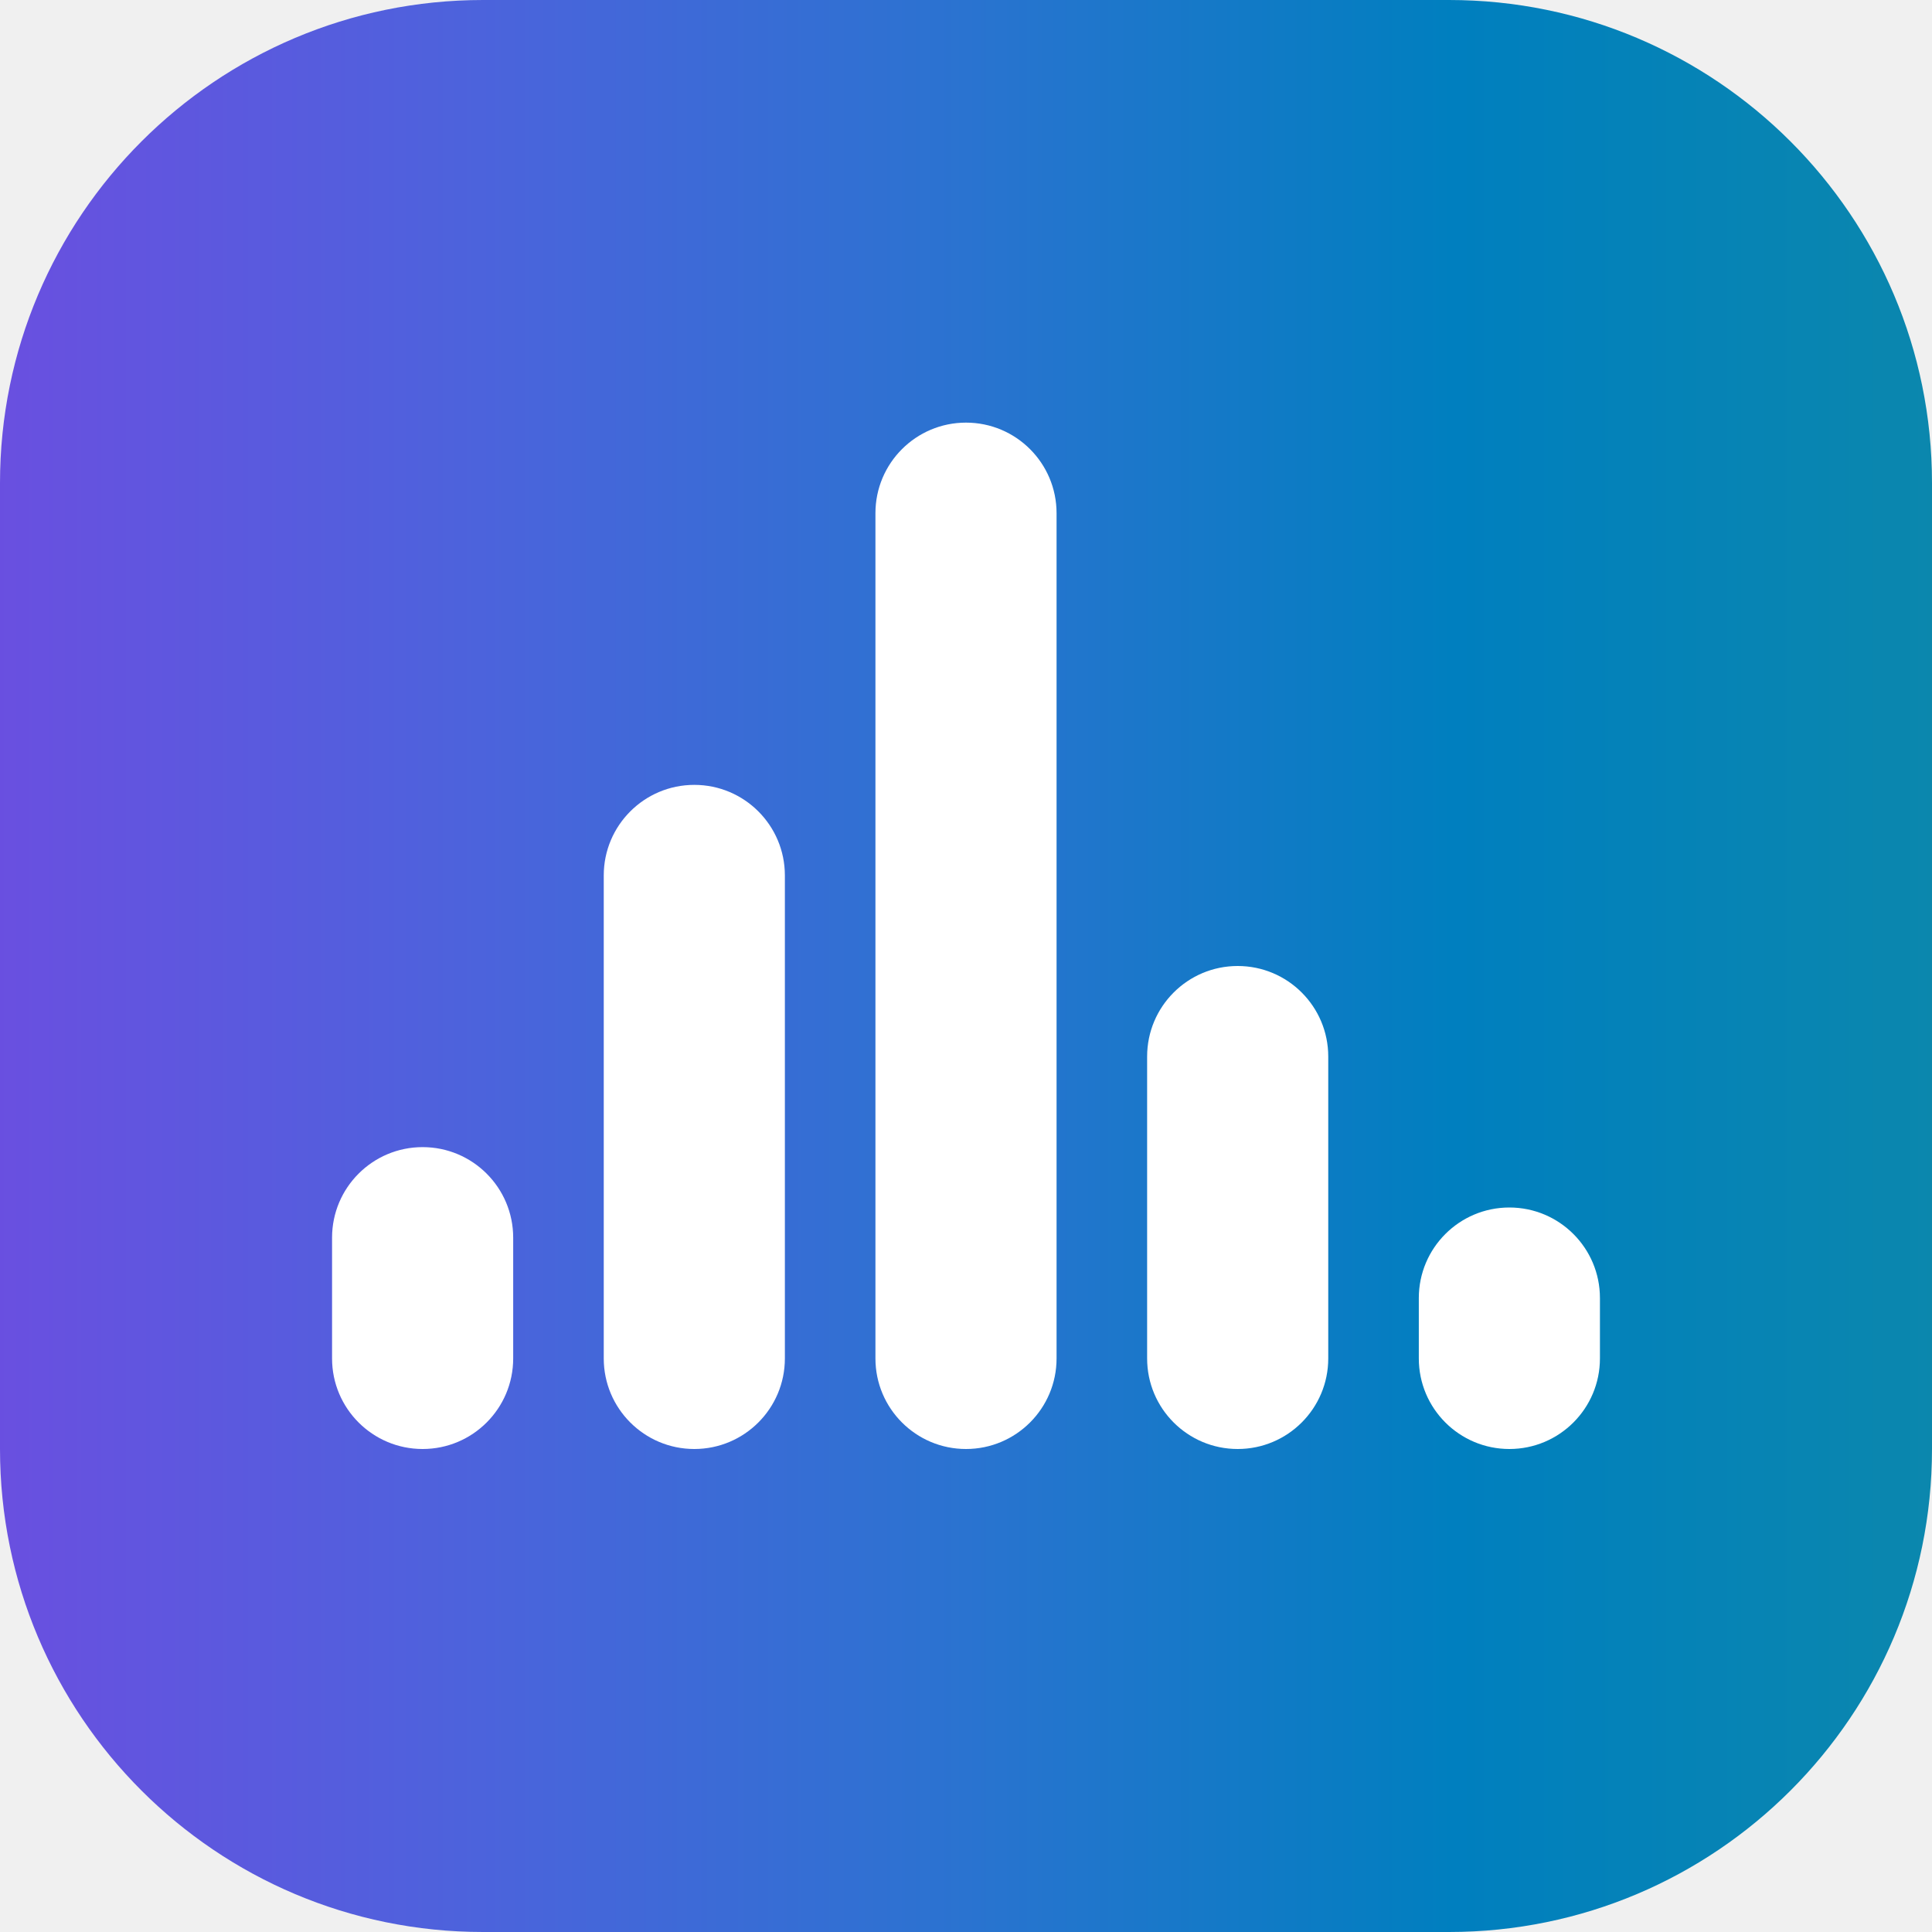
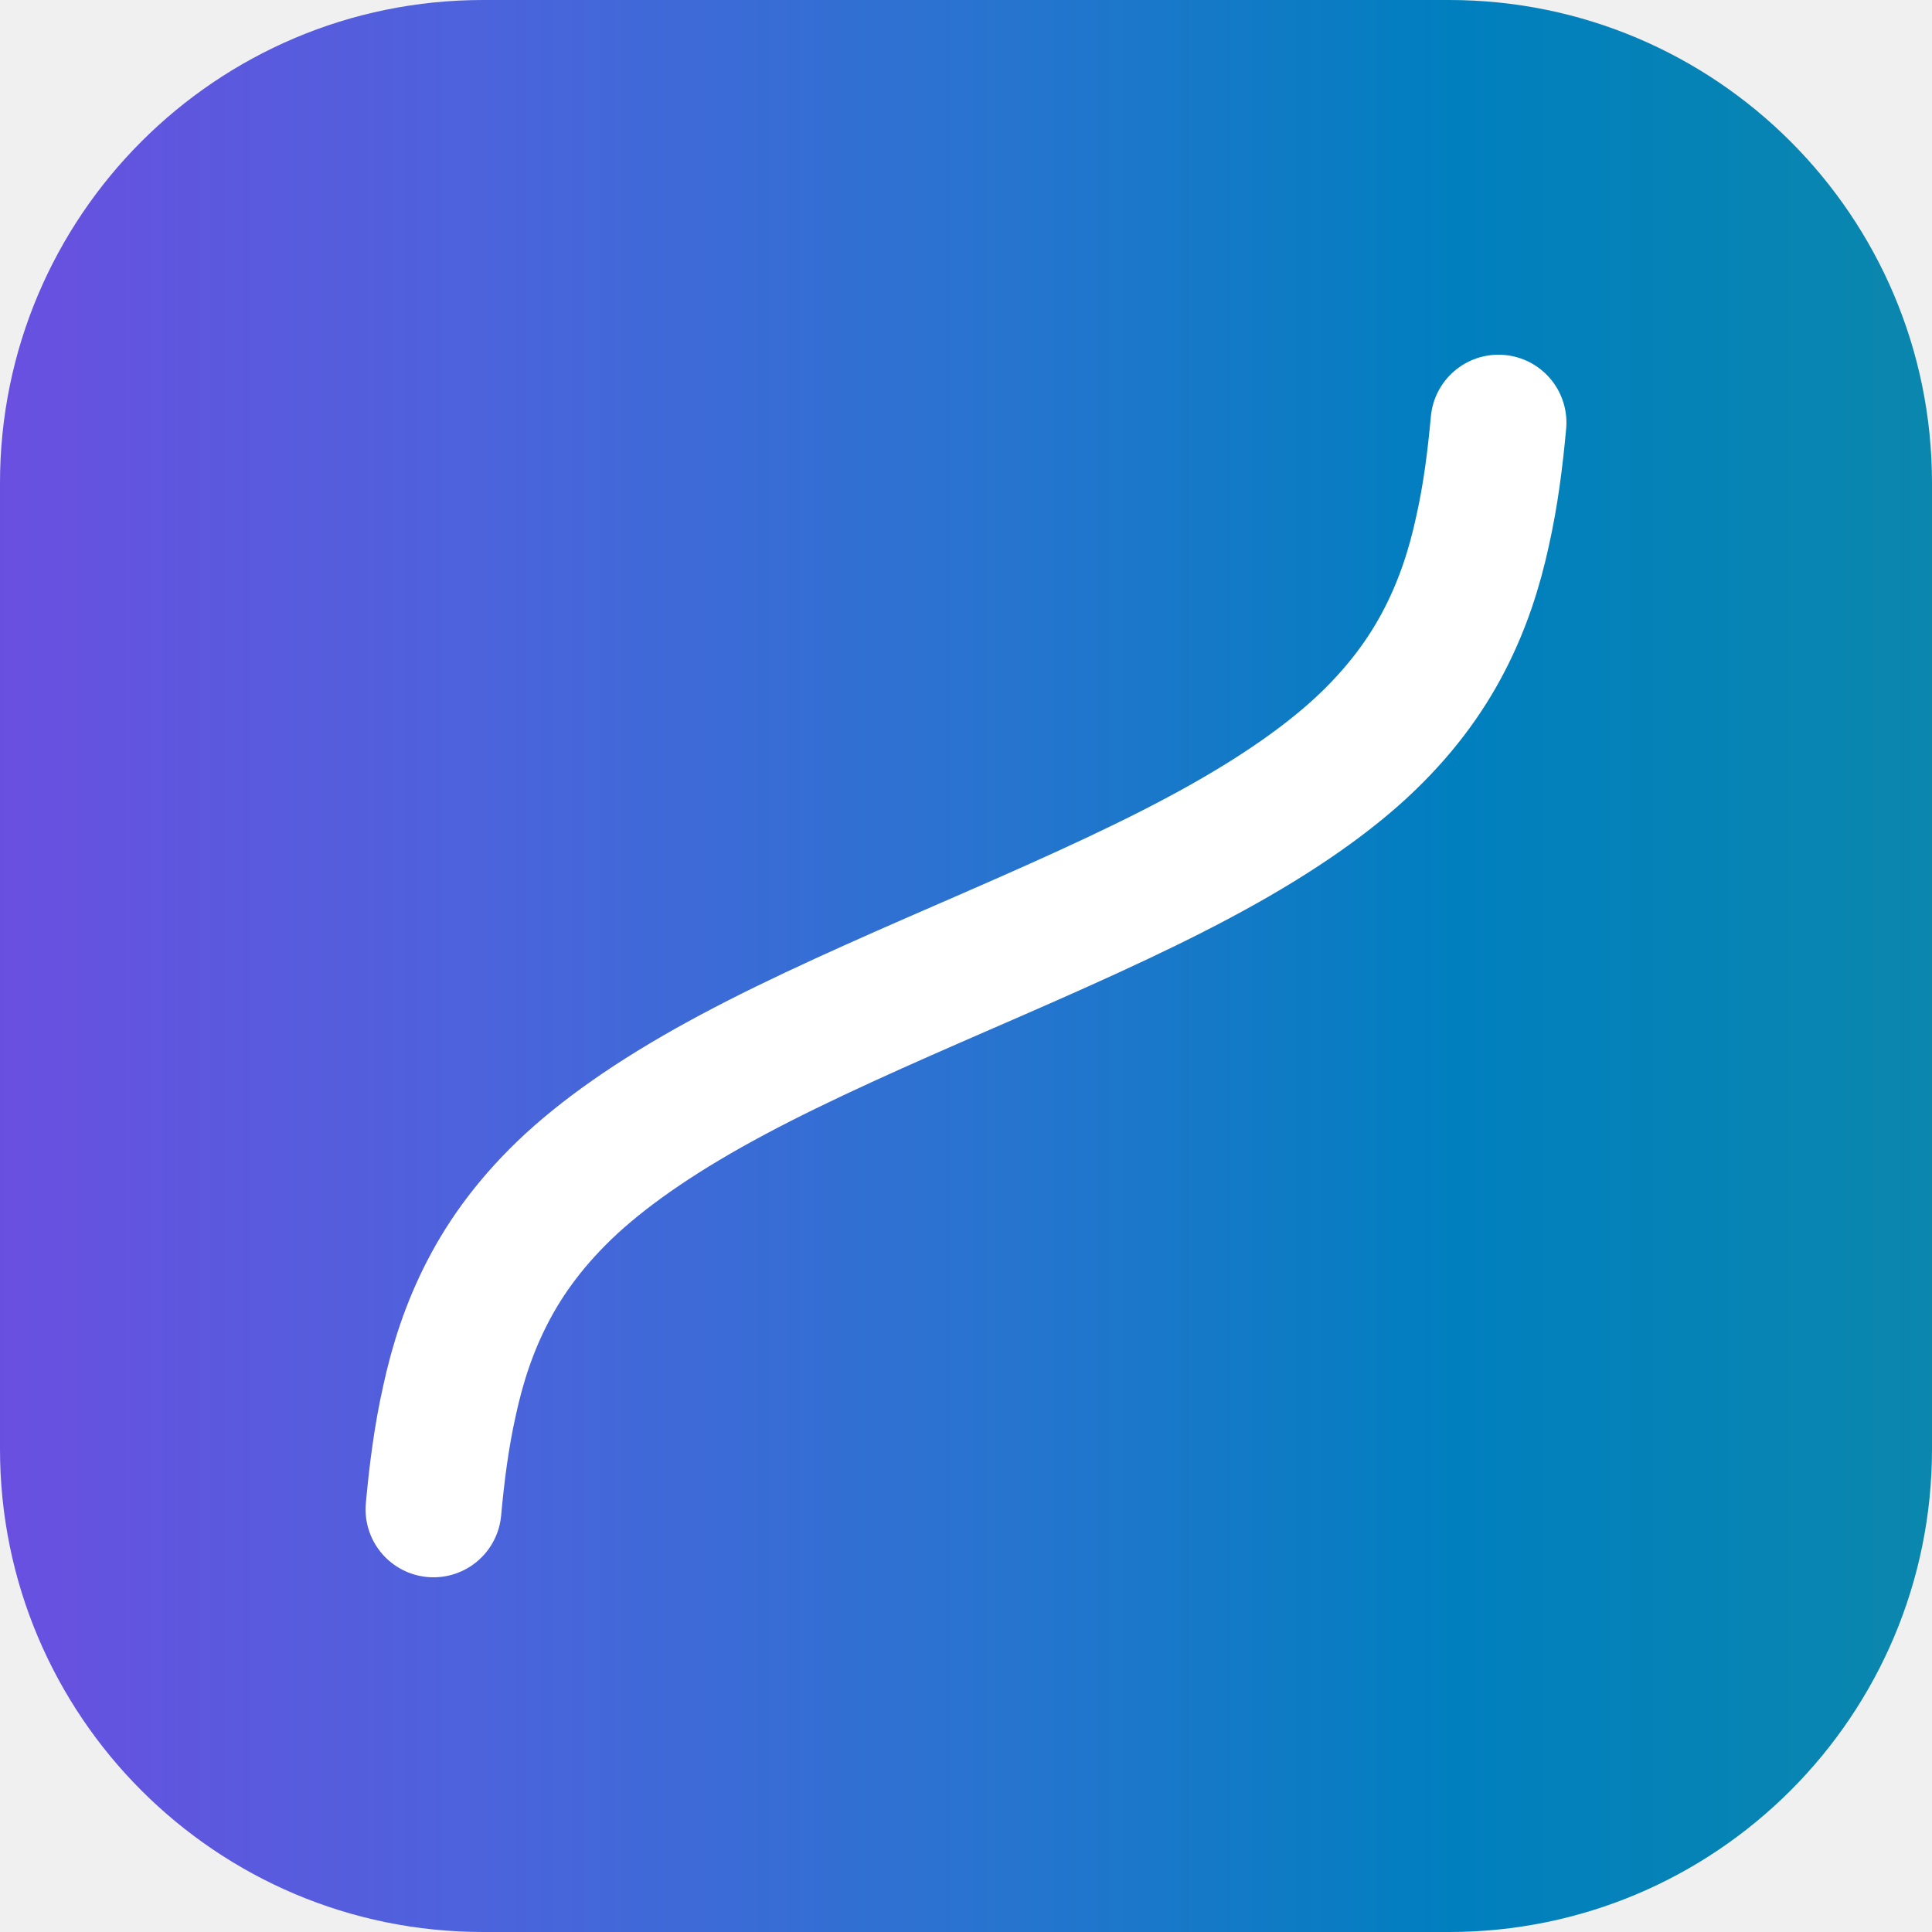
- <svg xmlns="http://www.w3.org/2000/svg" viewBox="0 0 32 32">
+ <svg xmlns="http://www.w3.org/2000/svg" viewBox="0 0 64 64">
  <style>
    .s0 { stop-color: #6a4fe0 } .s1 { stop-color: #4c63dc } .s2 { stop-color: #2a73d0 } .s3 { stop-color: #007fbf } .s4 { stop-color: #0b87ad }
-     .bar { fill: #ffffff }
+     .curve { stroke: #ffffff }
    @media (prefers-color-scheme: dark) {
      .s0 { stop-color: #a08bff } .s1 { stop-color: #86a1ff } .s2 { stop-color: #69b6ff } .s3 { stop-color: #52c9ff } .s4 { stop-color: #4fd8f5 }
-       .bar { fill: #0b0d12 }
+       .curve { stroke: #0b0d12 }
    }
  </style>
  <defs>
    <linearGradient id="ramp">
      <stop class="s0" offset="0" />
      <stop class="s1" offset=".25" />
      <stop class="s2" offset=".5" />
      <stop class="s3" offset=".75" />
      <stop class="s4" offset="1" />
    </linearGradient>
  </defs>
-   <rect class="tile" width="32" height="32" rx="8" fill="url(#ramp)" />
-   <rect class="bar" x="5.5" y="19" width="3" height="5" rx="1.5" />
-   <rect class="bar" x="10" y="13" width="3" height="11" rx="1.5" />
-   <rect class="bar" x="14.5" y="7" width="3" height="17" rx="1.5" />
-   <rect class="bar" x="19" y="16" width="3" height="8" rx="1.5" />
-   <rect class="bar" x="23.5" y="20" width="3" height="4" rx="1.5" />
+   <rect class="tile" width="64" height="64" rx="16" fill="url(#ramp)" />
+   <path class="curve" d="M14.36 50C14.47 48.8 14.62 47.6 14.89 46.4C15.15 45.2 15.53 44 16.15 42.8C16.77 41.6 17.64 40.4 18.94 39.2C20.25 38 22.02 36.8 24.27 35.6C26.51 34.4 29.24 33.2 32 32C34.76 30.8 37.49 29.6 39.73 28.4C41.98 27.2 43.75 26 45.06 24.8C46.36 23.6 47.23 22.4 47.85 21.2C48.47 20 48.85 18.8 49.11 17.6C49.38 16.4 49.53 15.2 49.64 14" fill="none" stroke-width="4.5" stroke-linecap="round" />
</svg>
